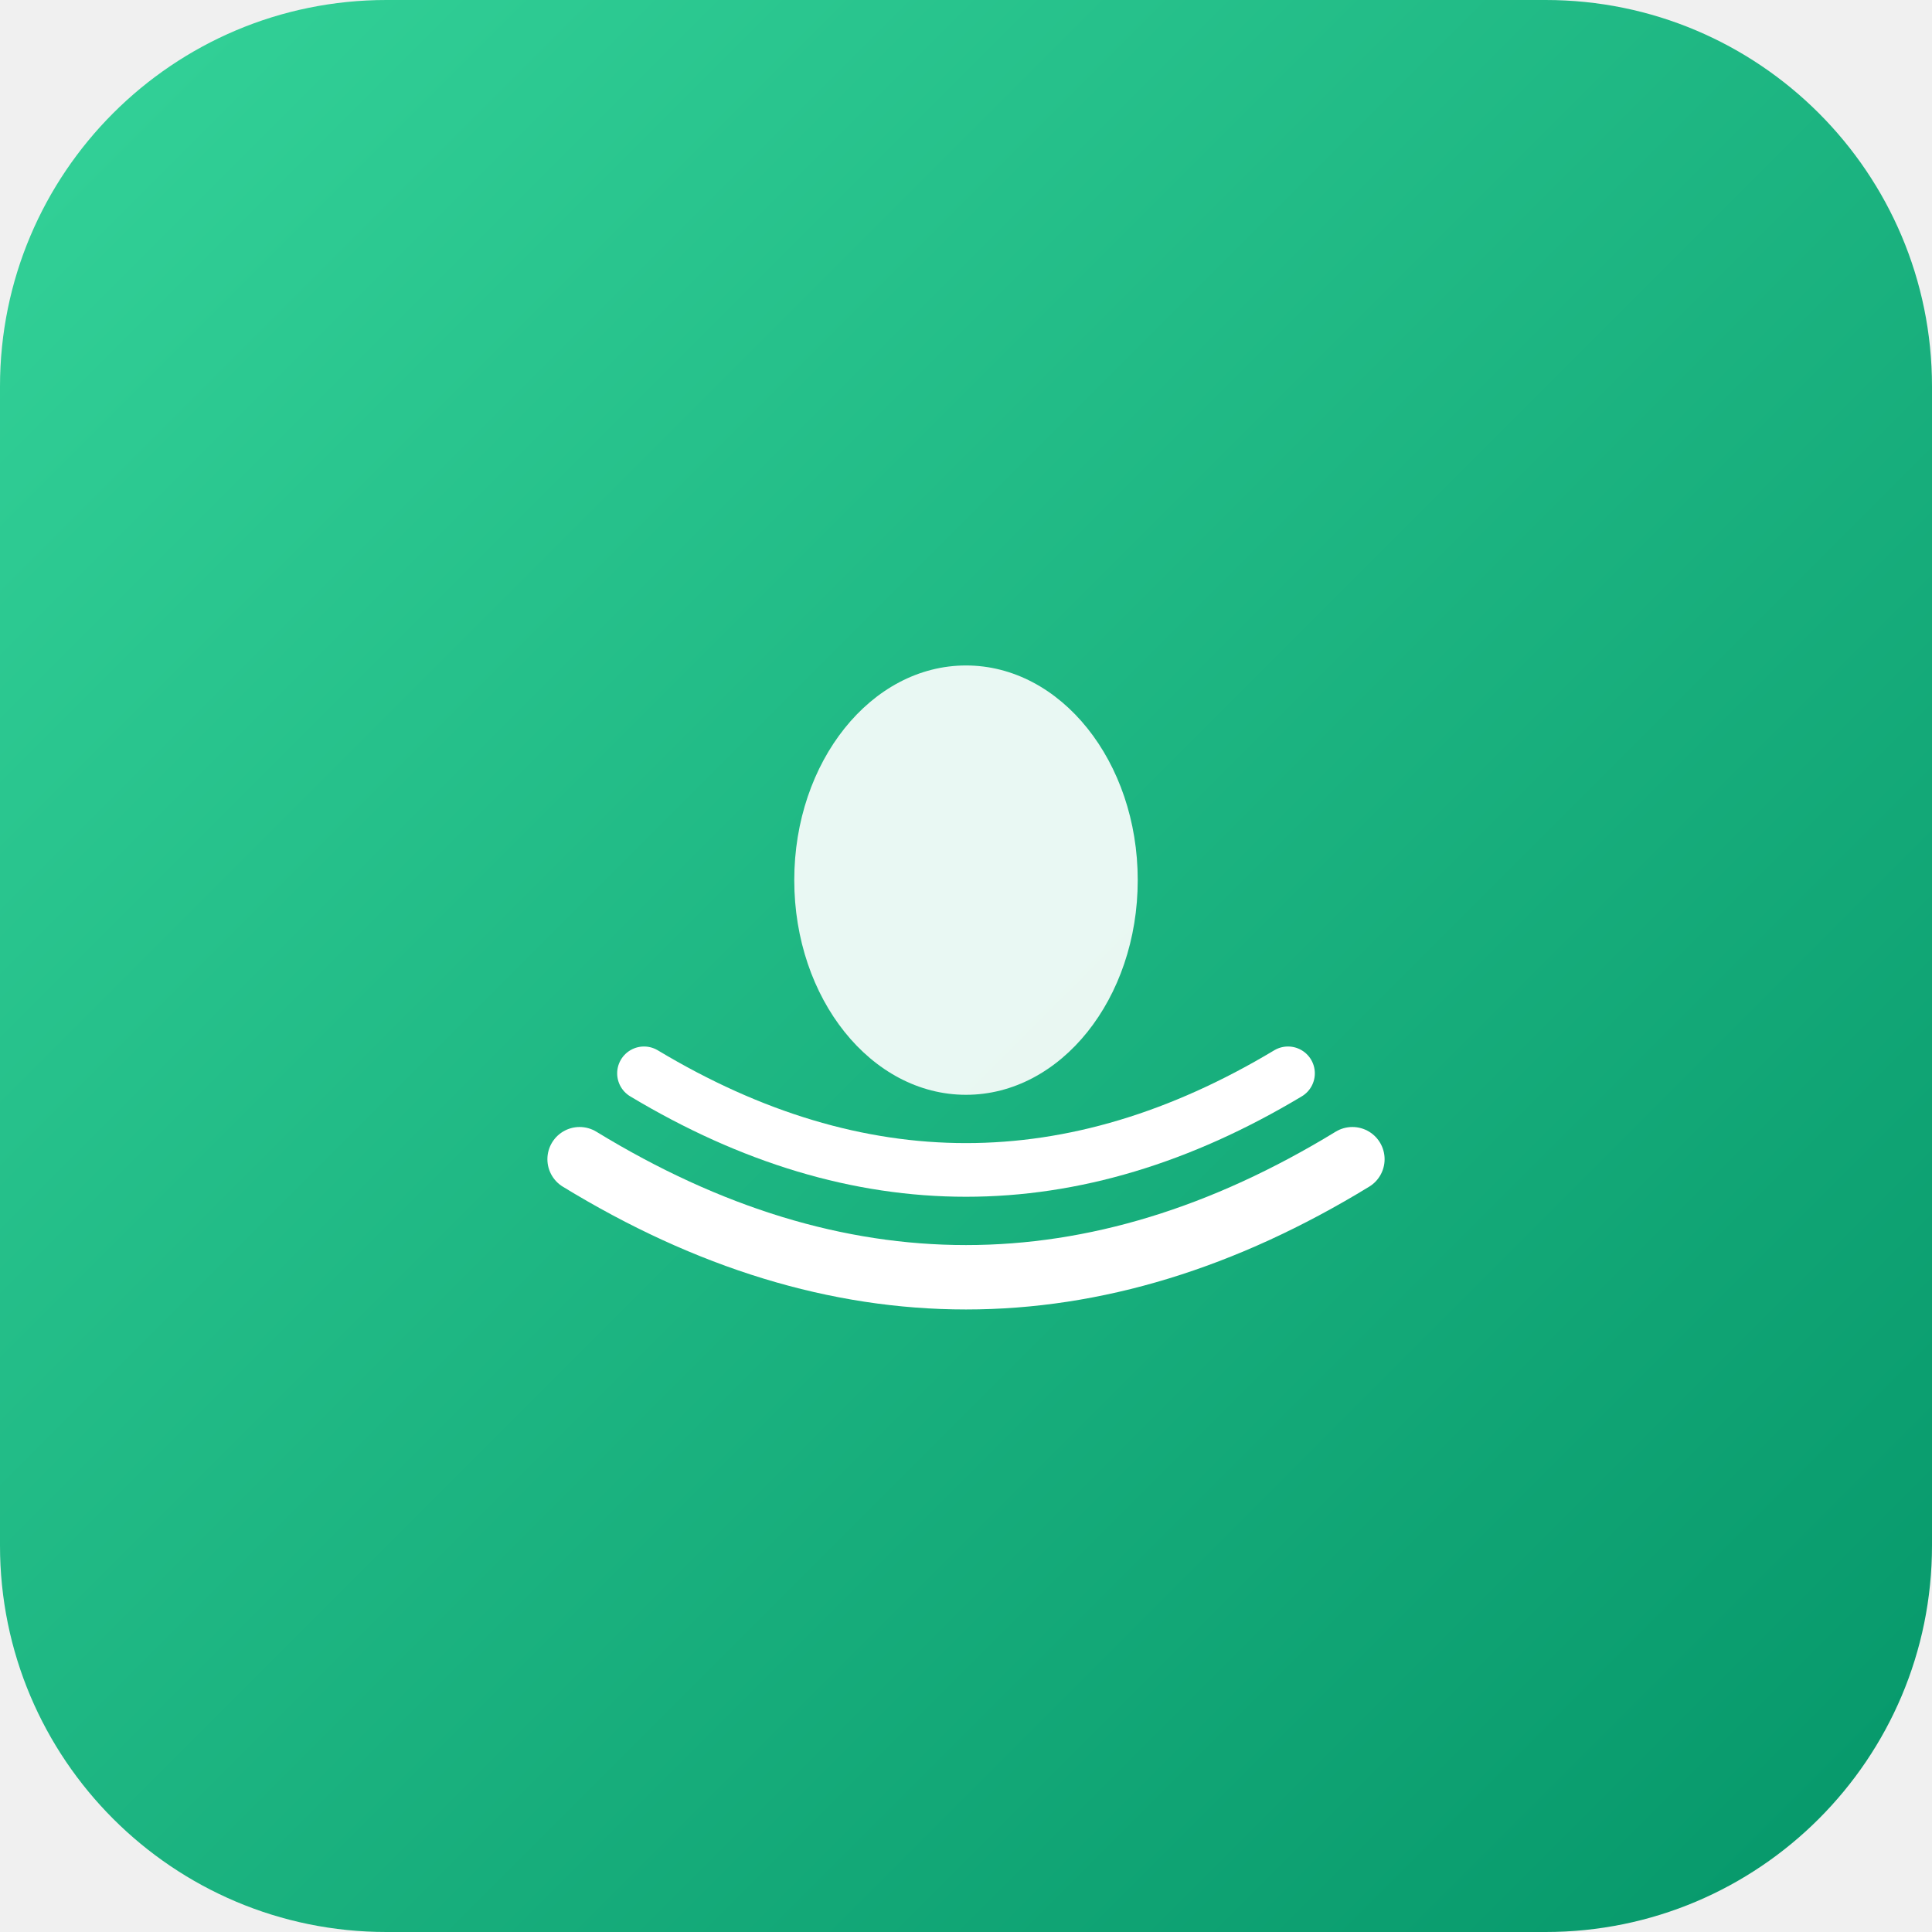
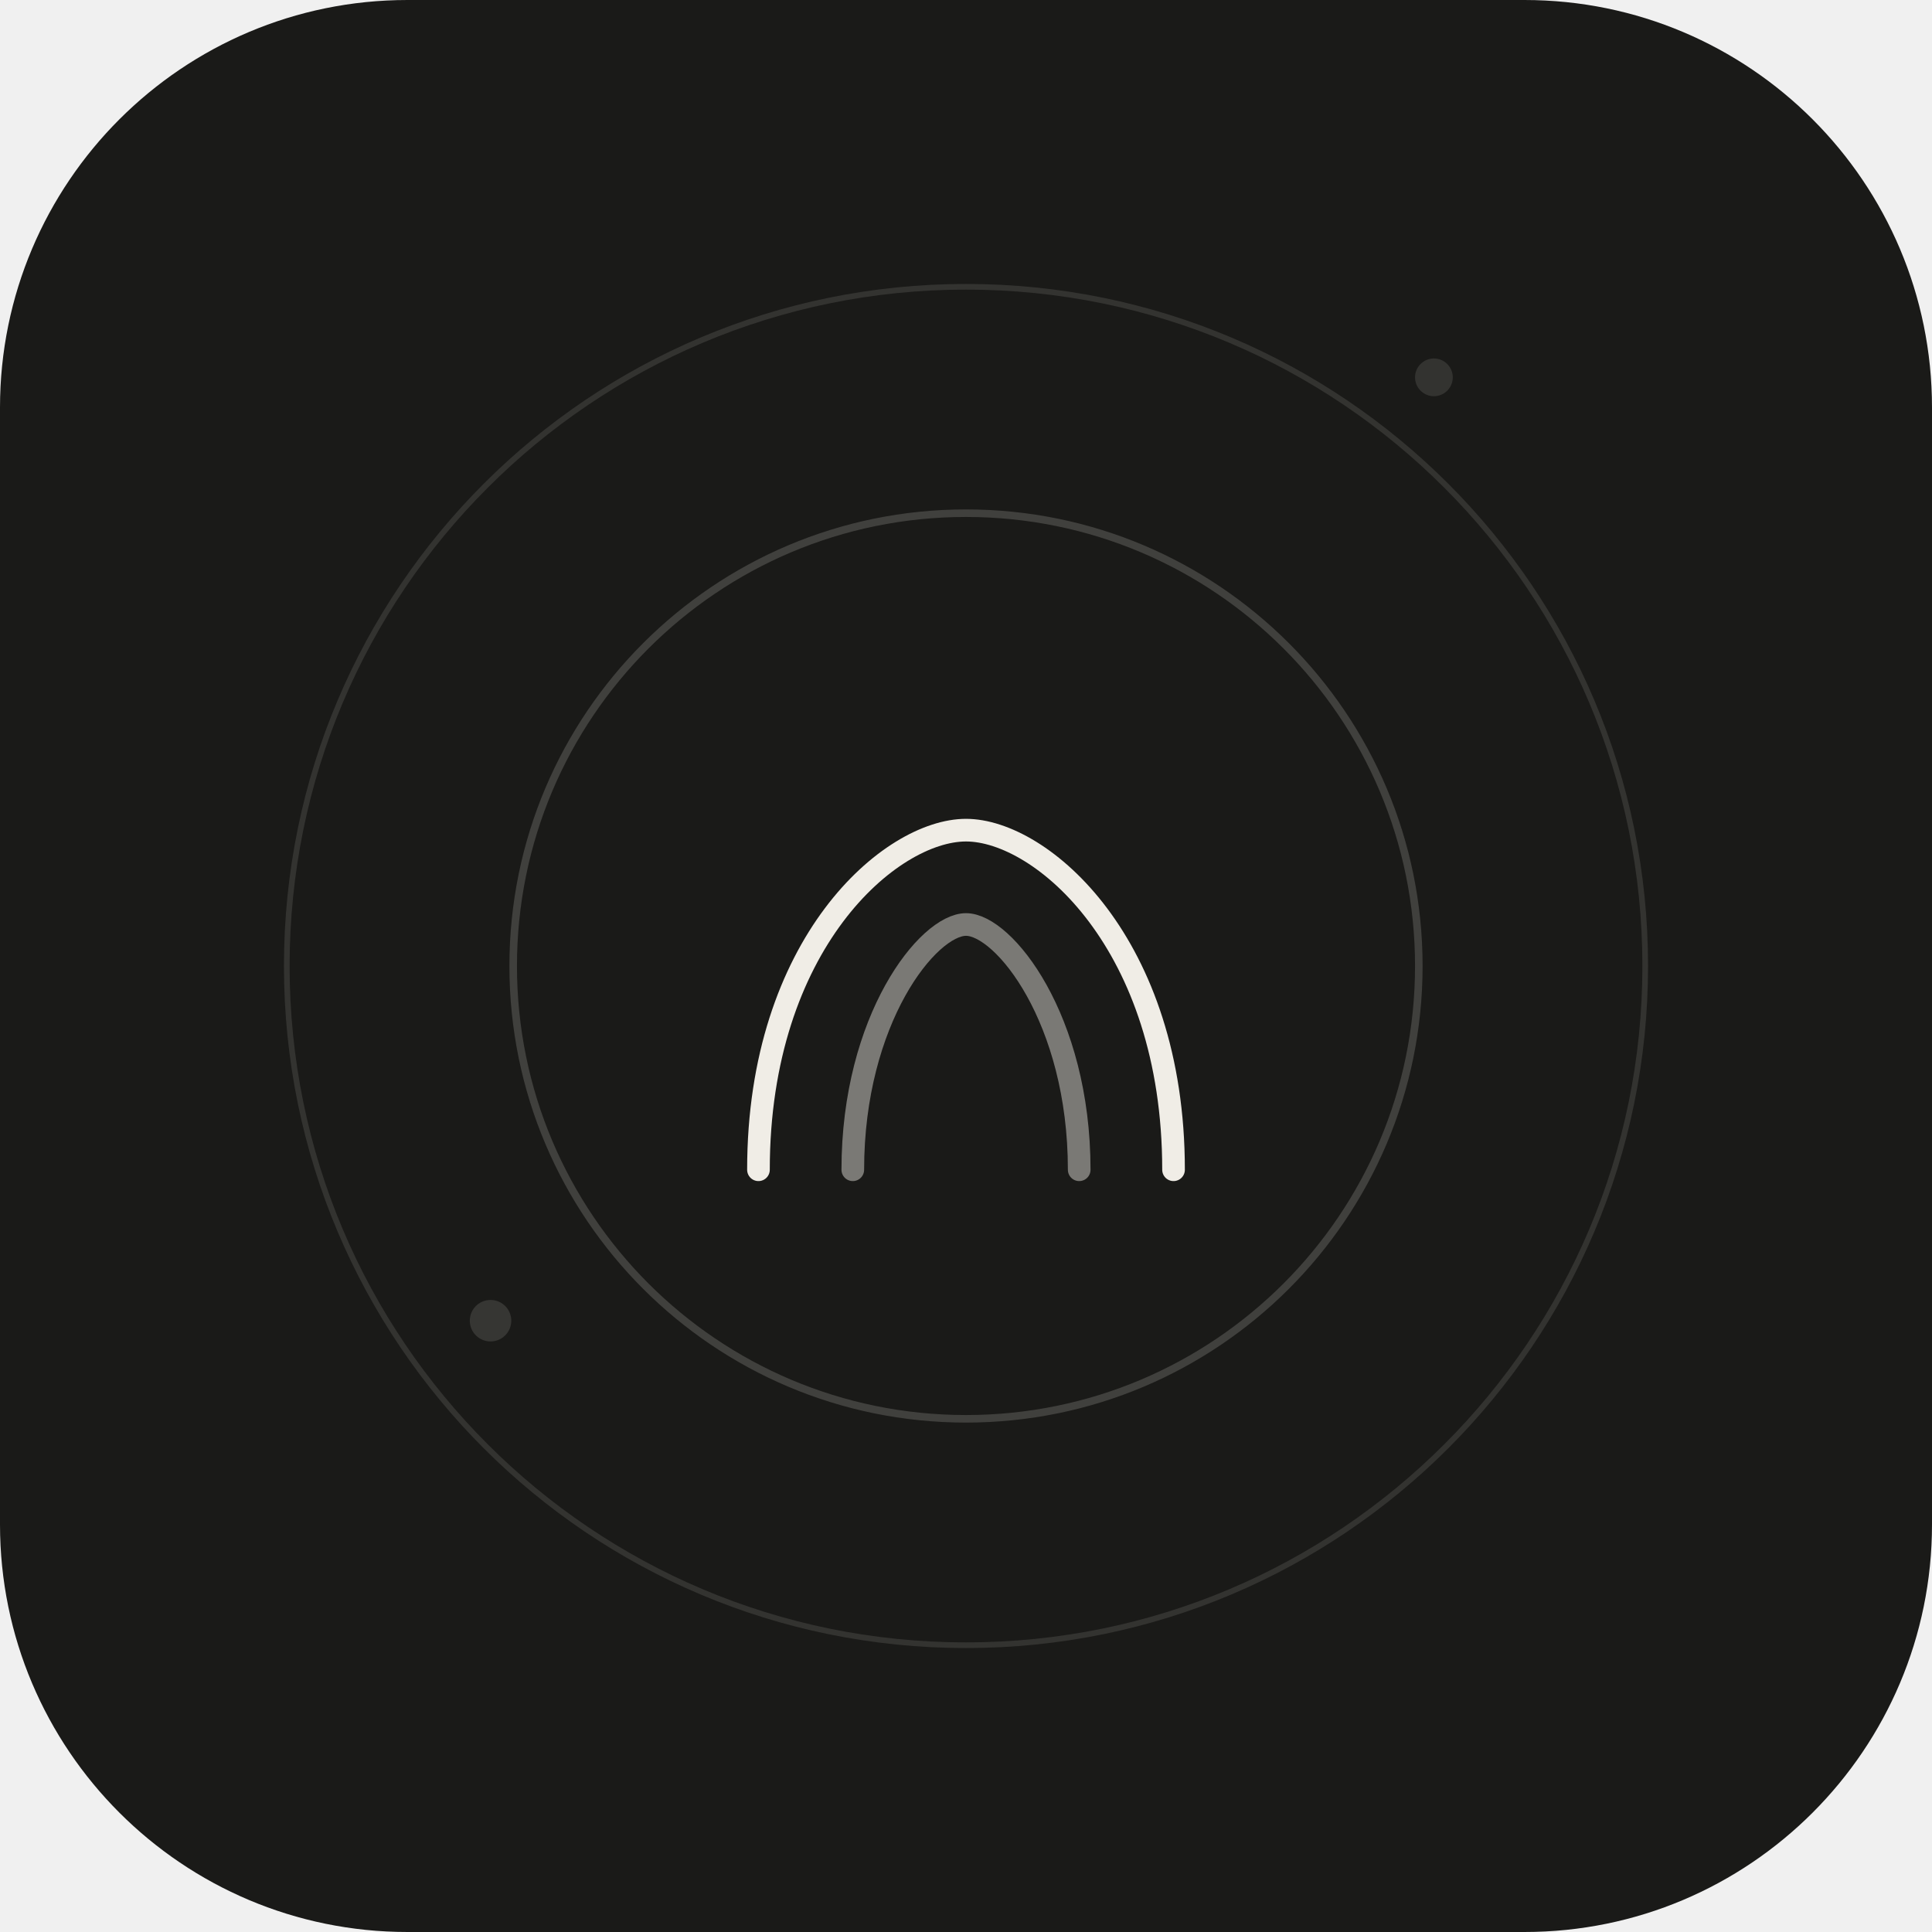
- <svg xmlns="http://www.w3.org/2000/svg" viewBox="0 0 180 180">
-   <defs>
-     <linearGradient id="g" x1="0" y1="0" x2="1" y2="1">
-       <stop offset="0%" stop-color="#34d399" />
-       <stop offset="100%" stop-color="#059669" />
-     </linearGradient>
-   </defs>
-   <rect width="180" height="180" rx="36" fill="url(#g)" />
-   <path d="M54 108 Q90 130 126 108" stroke="white" stroke-width="6" stroke-linecap="round" fill="none" />
-   <path d="M60 100 Q90 118 120 100" stroke="white" stroke-width="5" stroke-linecap="round" fill="none" />
-   <ellipse cx="90" cy="82" rx="16" ry="20" fill="white" opacity="0.9" />
+ <svg xmlns="http://www.w3.org/2000/svg" viewBox="0 0 512 512">
+   <rect width="512" height="512" rx="108" fill="#1a1a18" />
+   <circle cx="256" cy="256" r="180" fill="none" stroke="#F0EDE6" stroke-width="1.5" opacity="0.12" />
+   <circle cx="256" cy="256" r="120" fill="none" stroke="#F0EDE6" stroke-width="2" opacity="0.18" />
+   <circle cx="380" cy="100" r="5" fill="#F0EDE6" opacity="0.12" />
+   <circle cx="130" cy="350" r="5.5" fill="#F0EDE6" opacity="0.13" />
+   <g stroke="#F0EDE6" stroke-width="6" stroke-linecap="round" fill="none" transform="translate(256,280)">
+     <path d="M-55,30 C-55,-30 -20,-60 0,-60 C20,-60 55,-30 55,30" />
+     <path d="M-30,30 C-30,-10 -10,-35 0,-35 C10,-35 30,-10 30,30" opacity="0.45" />
+   </g>
</svg>
